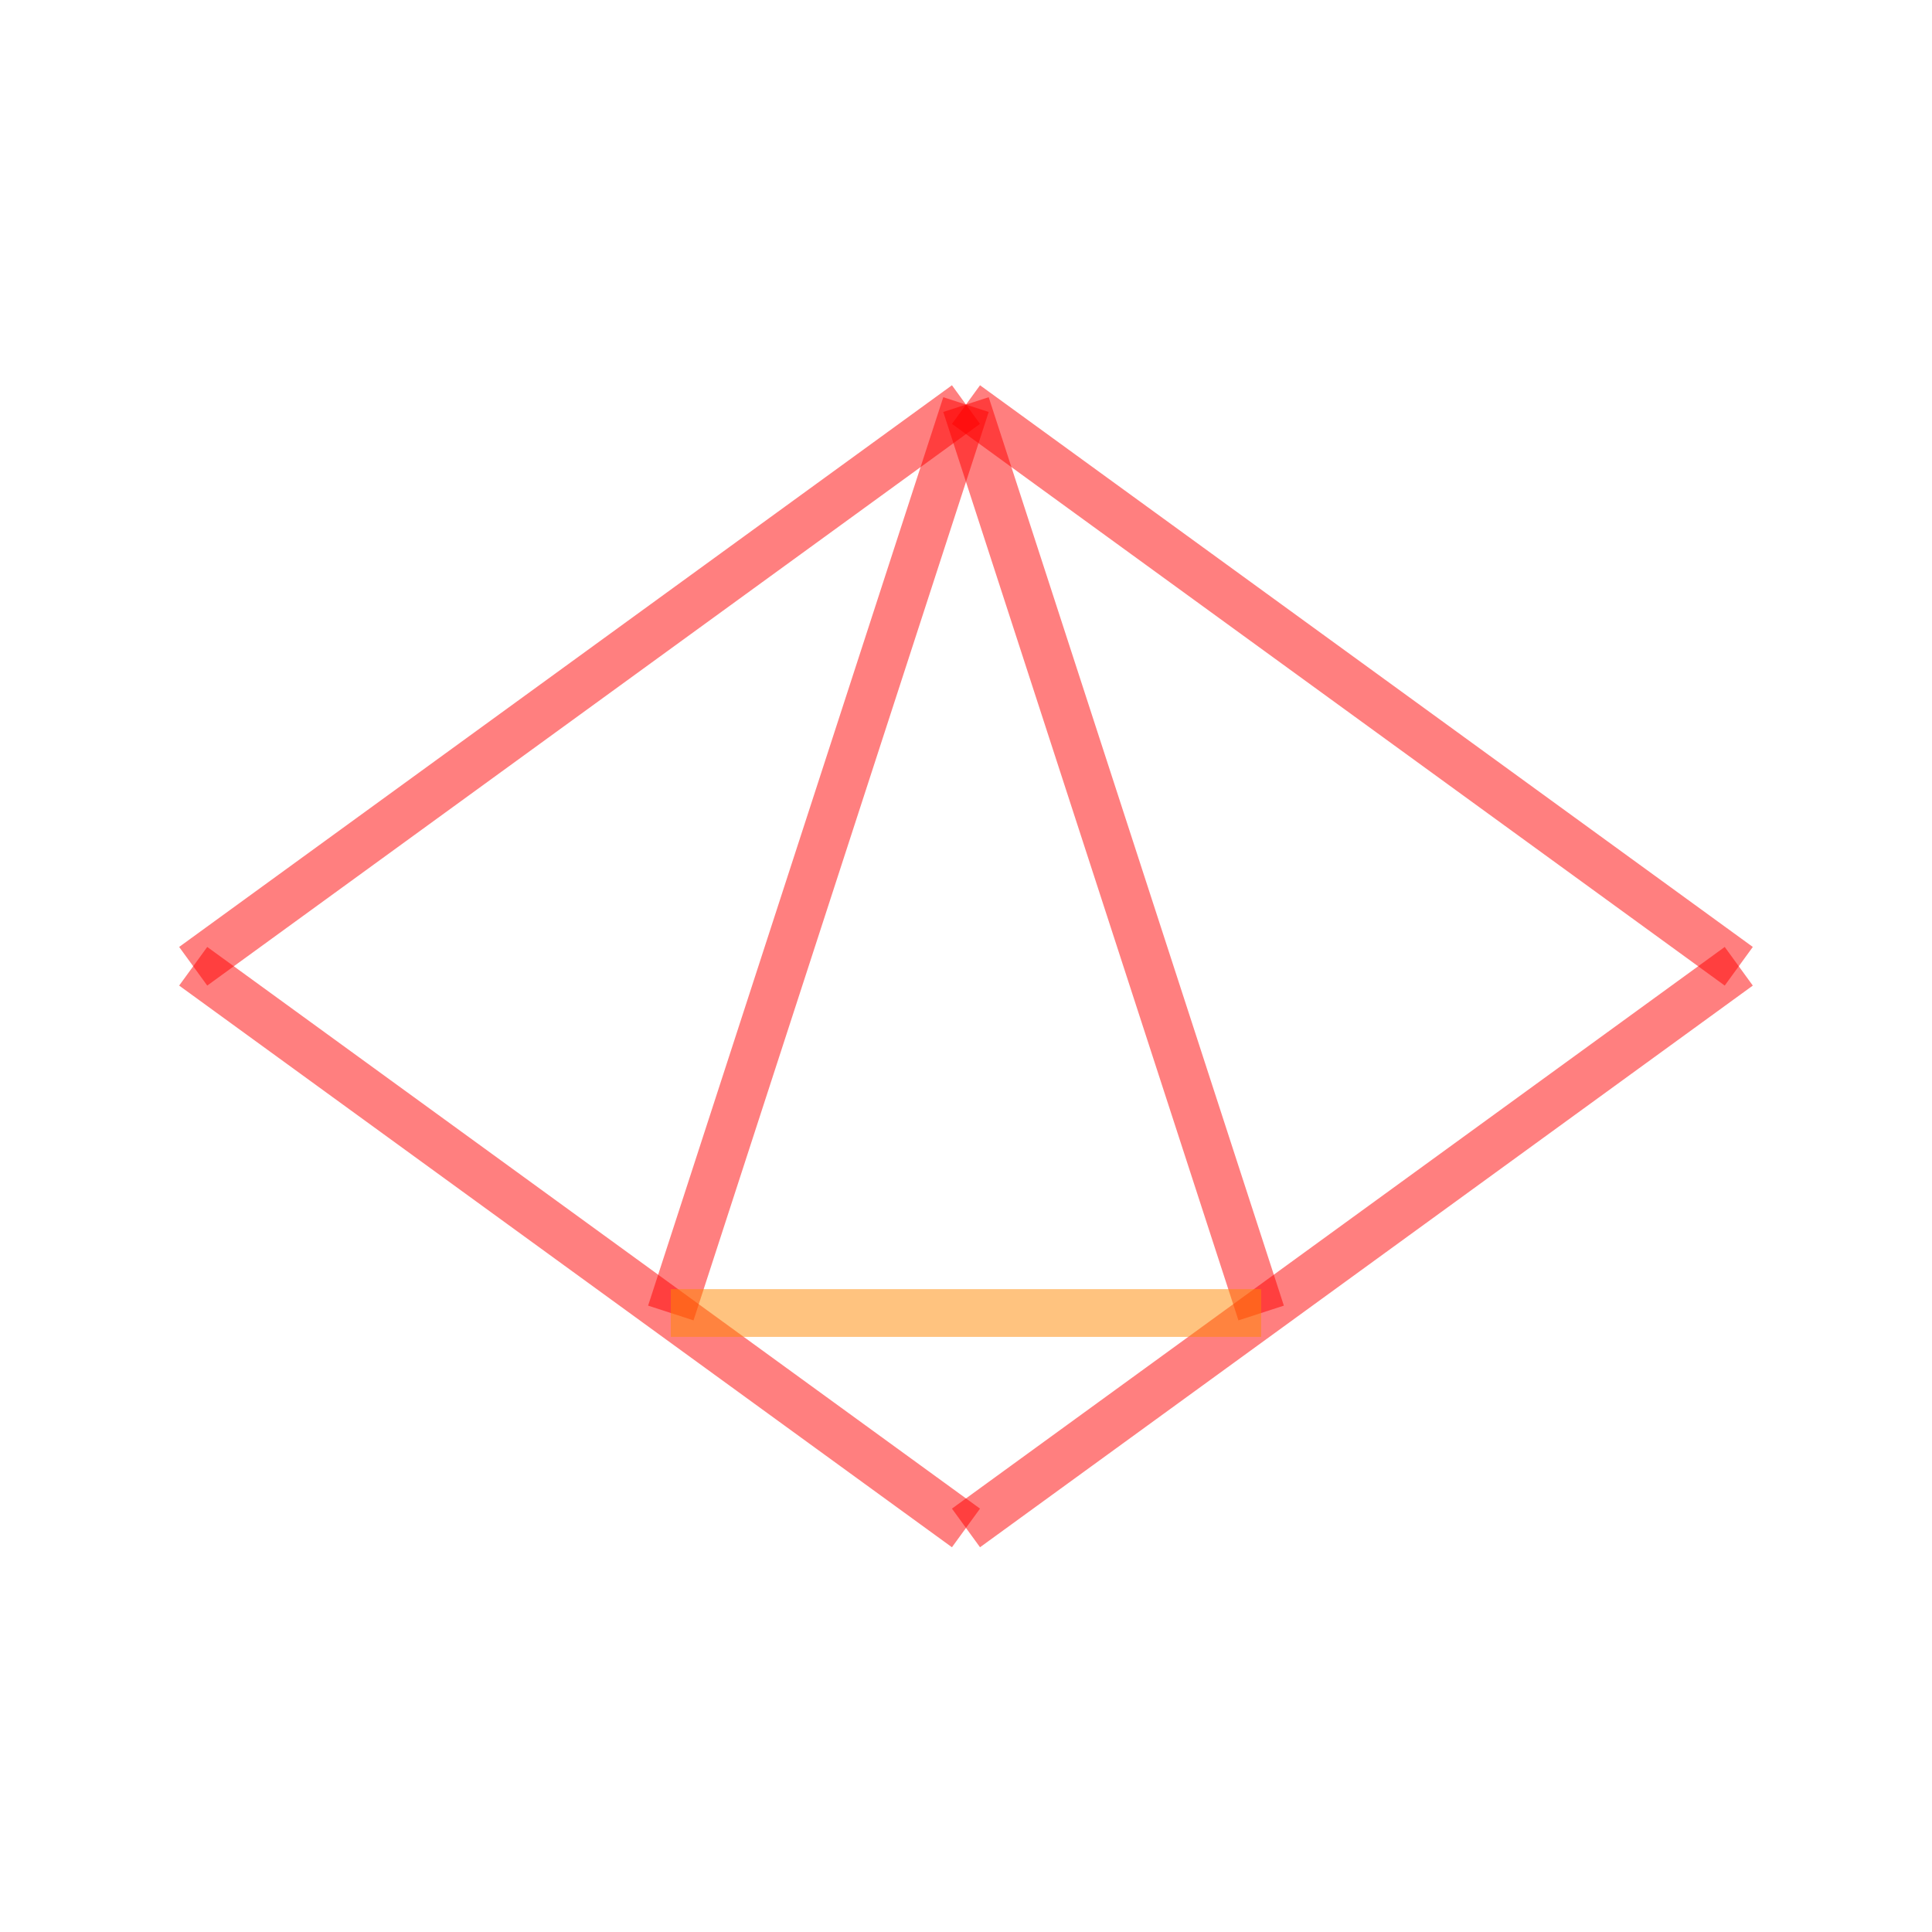
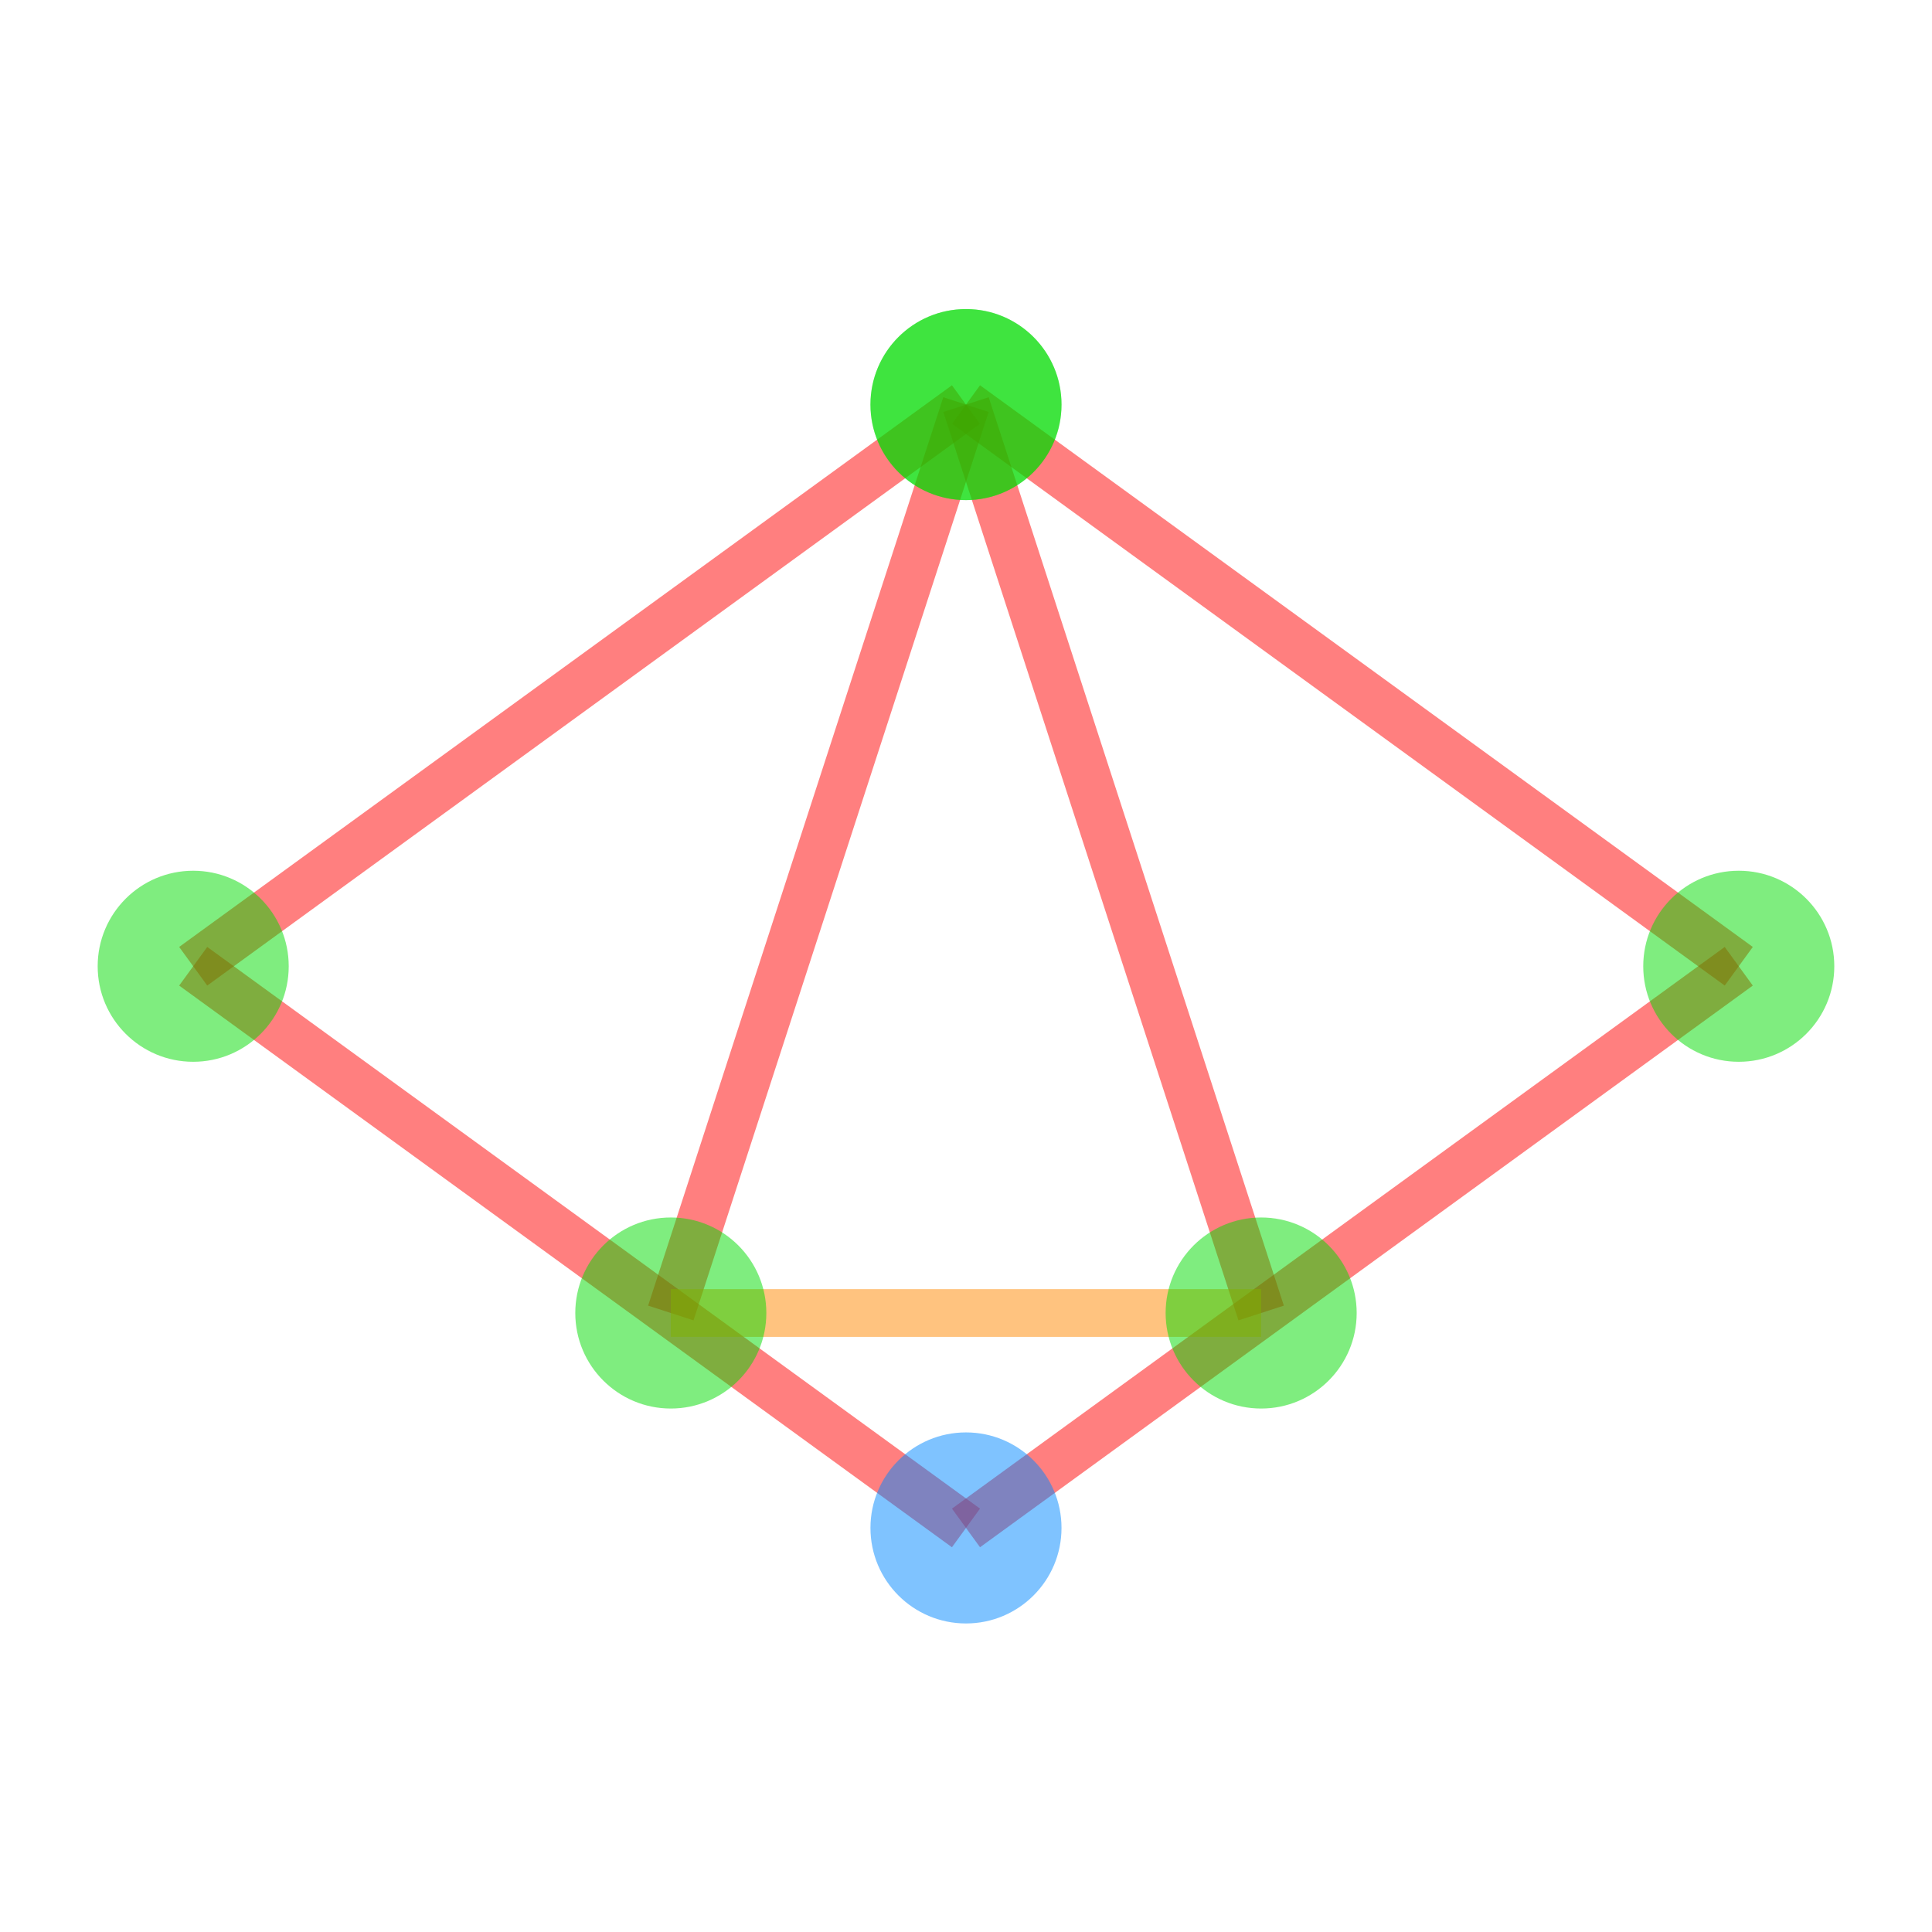
<svg xmlns="http://www.w3.org/2000/svg" width="200" height="200">
  <g transform="translate(100,100)">
    <g transform="translate(-30.55728,35.92224) scale(98.88544 -98.88544)">
      <g stroke="#f00" stroke-opacity="0.5" stroke-width="0.05">
        <line x1="0" y1="0" x2="0.309" y2="0.951" />
        <line x1="0.309" y1="0.951" x2="1.118" y2="0.363" />
        <line x1="1.118" y1="0.363" x2="0.309" y2="-0.225" />
        <line x1="0.309" y1="-0.225" x2="-0.5" y2="0.363" />
        <line x1="-0.5" y1="0.363" x2="0.309" y2="0.951" />
        <line x1="0.309" y1="0.951" x2="0.618" y2="0" />
      </g>
      <g stroke="#f80" stroke-opacity="0.5" stroke-width="0.05">
        <line x1="0.618" y1="0" x2="0" y2="0" />
      </g>
+       <g fill="#0d0" fill-opacity="0.5">
+         <circle cx="0" cy="0" r="0.1" />
+         <circle cx="0.309" cy="0.951" r="0.1" />
+         <circle cx="1.118" cy="0.363" r="0.1" />
+         <circle cx="0.309" cy="-0.225" r="0.1" fill="#08f" />
+         <circle cx="-0.5" cy="0.363" r="0.1" />
+         <circle cx="0.309" cy="0.951" r="0.1" />
+         <circle cx="0.618" cy="0" r="0.1" />
+       </g>
    </g>
  </g>
</svg>
